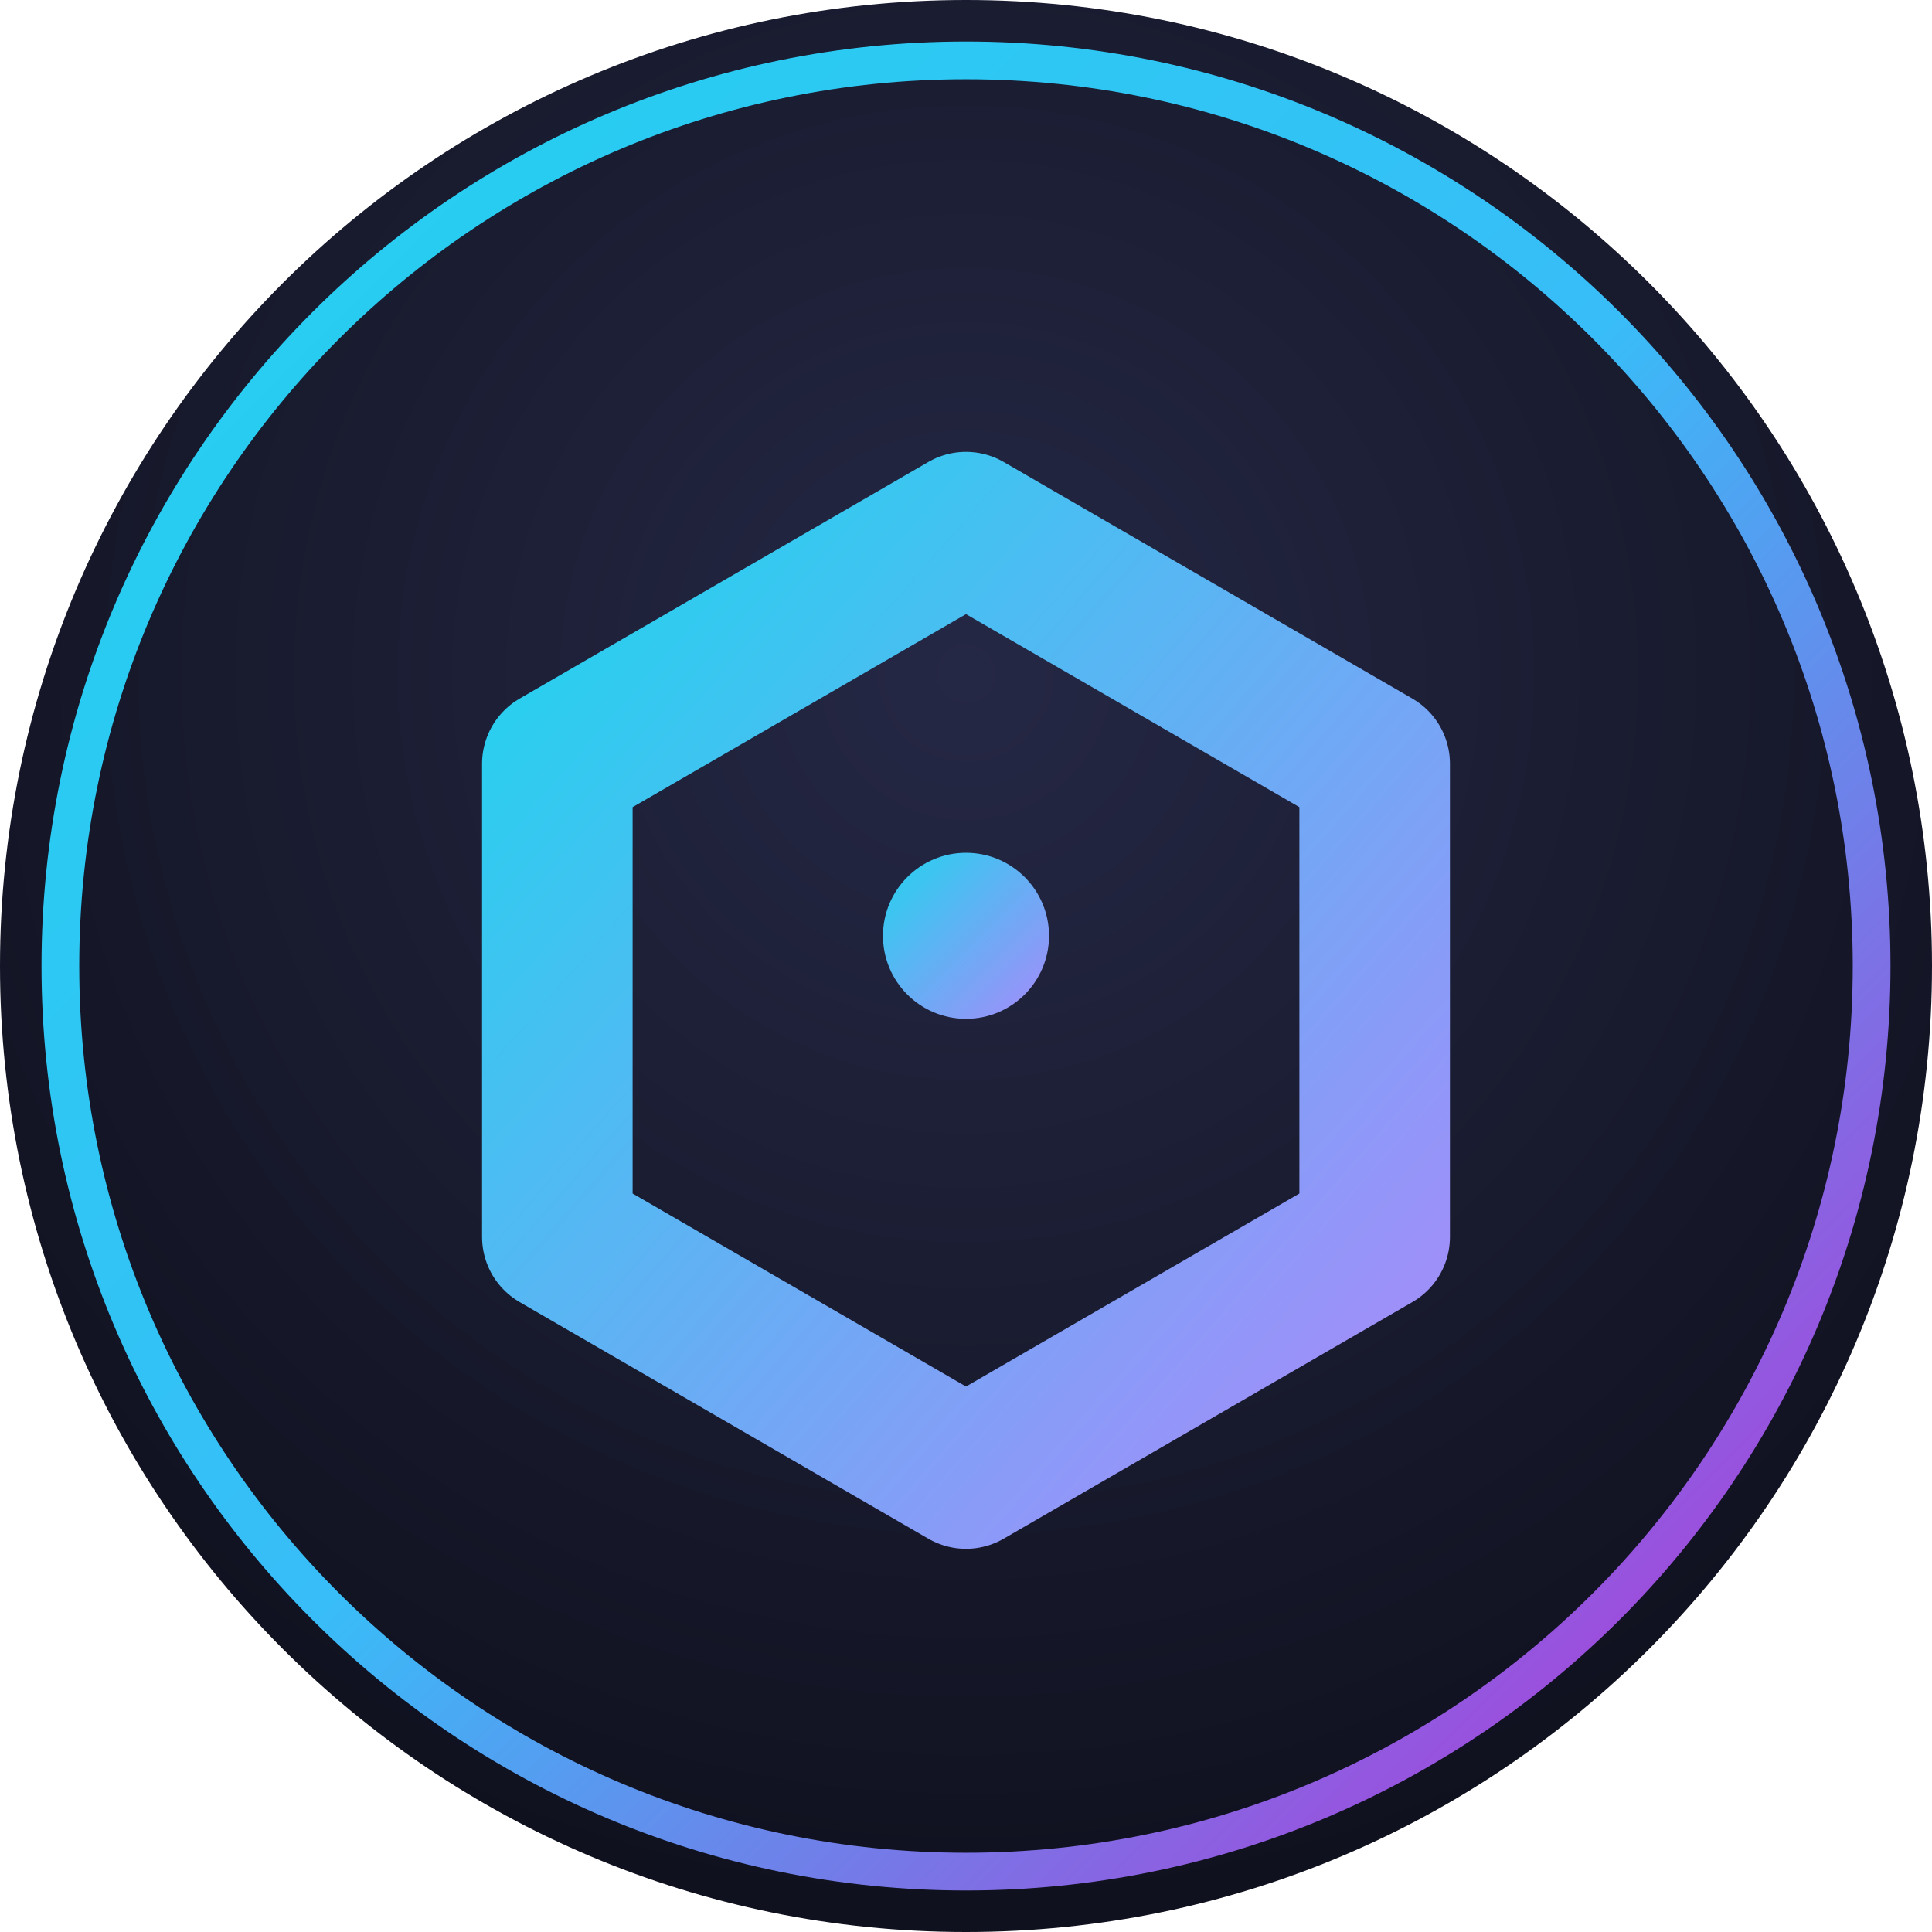
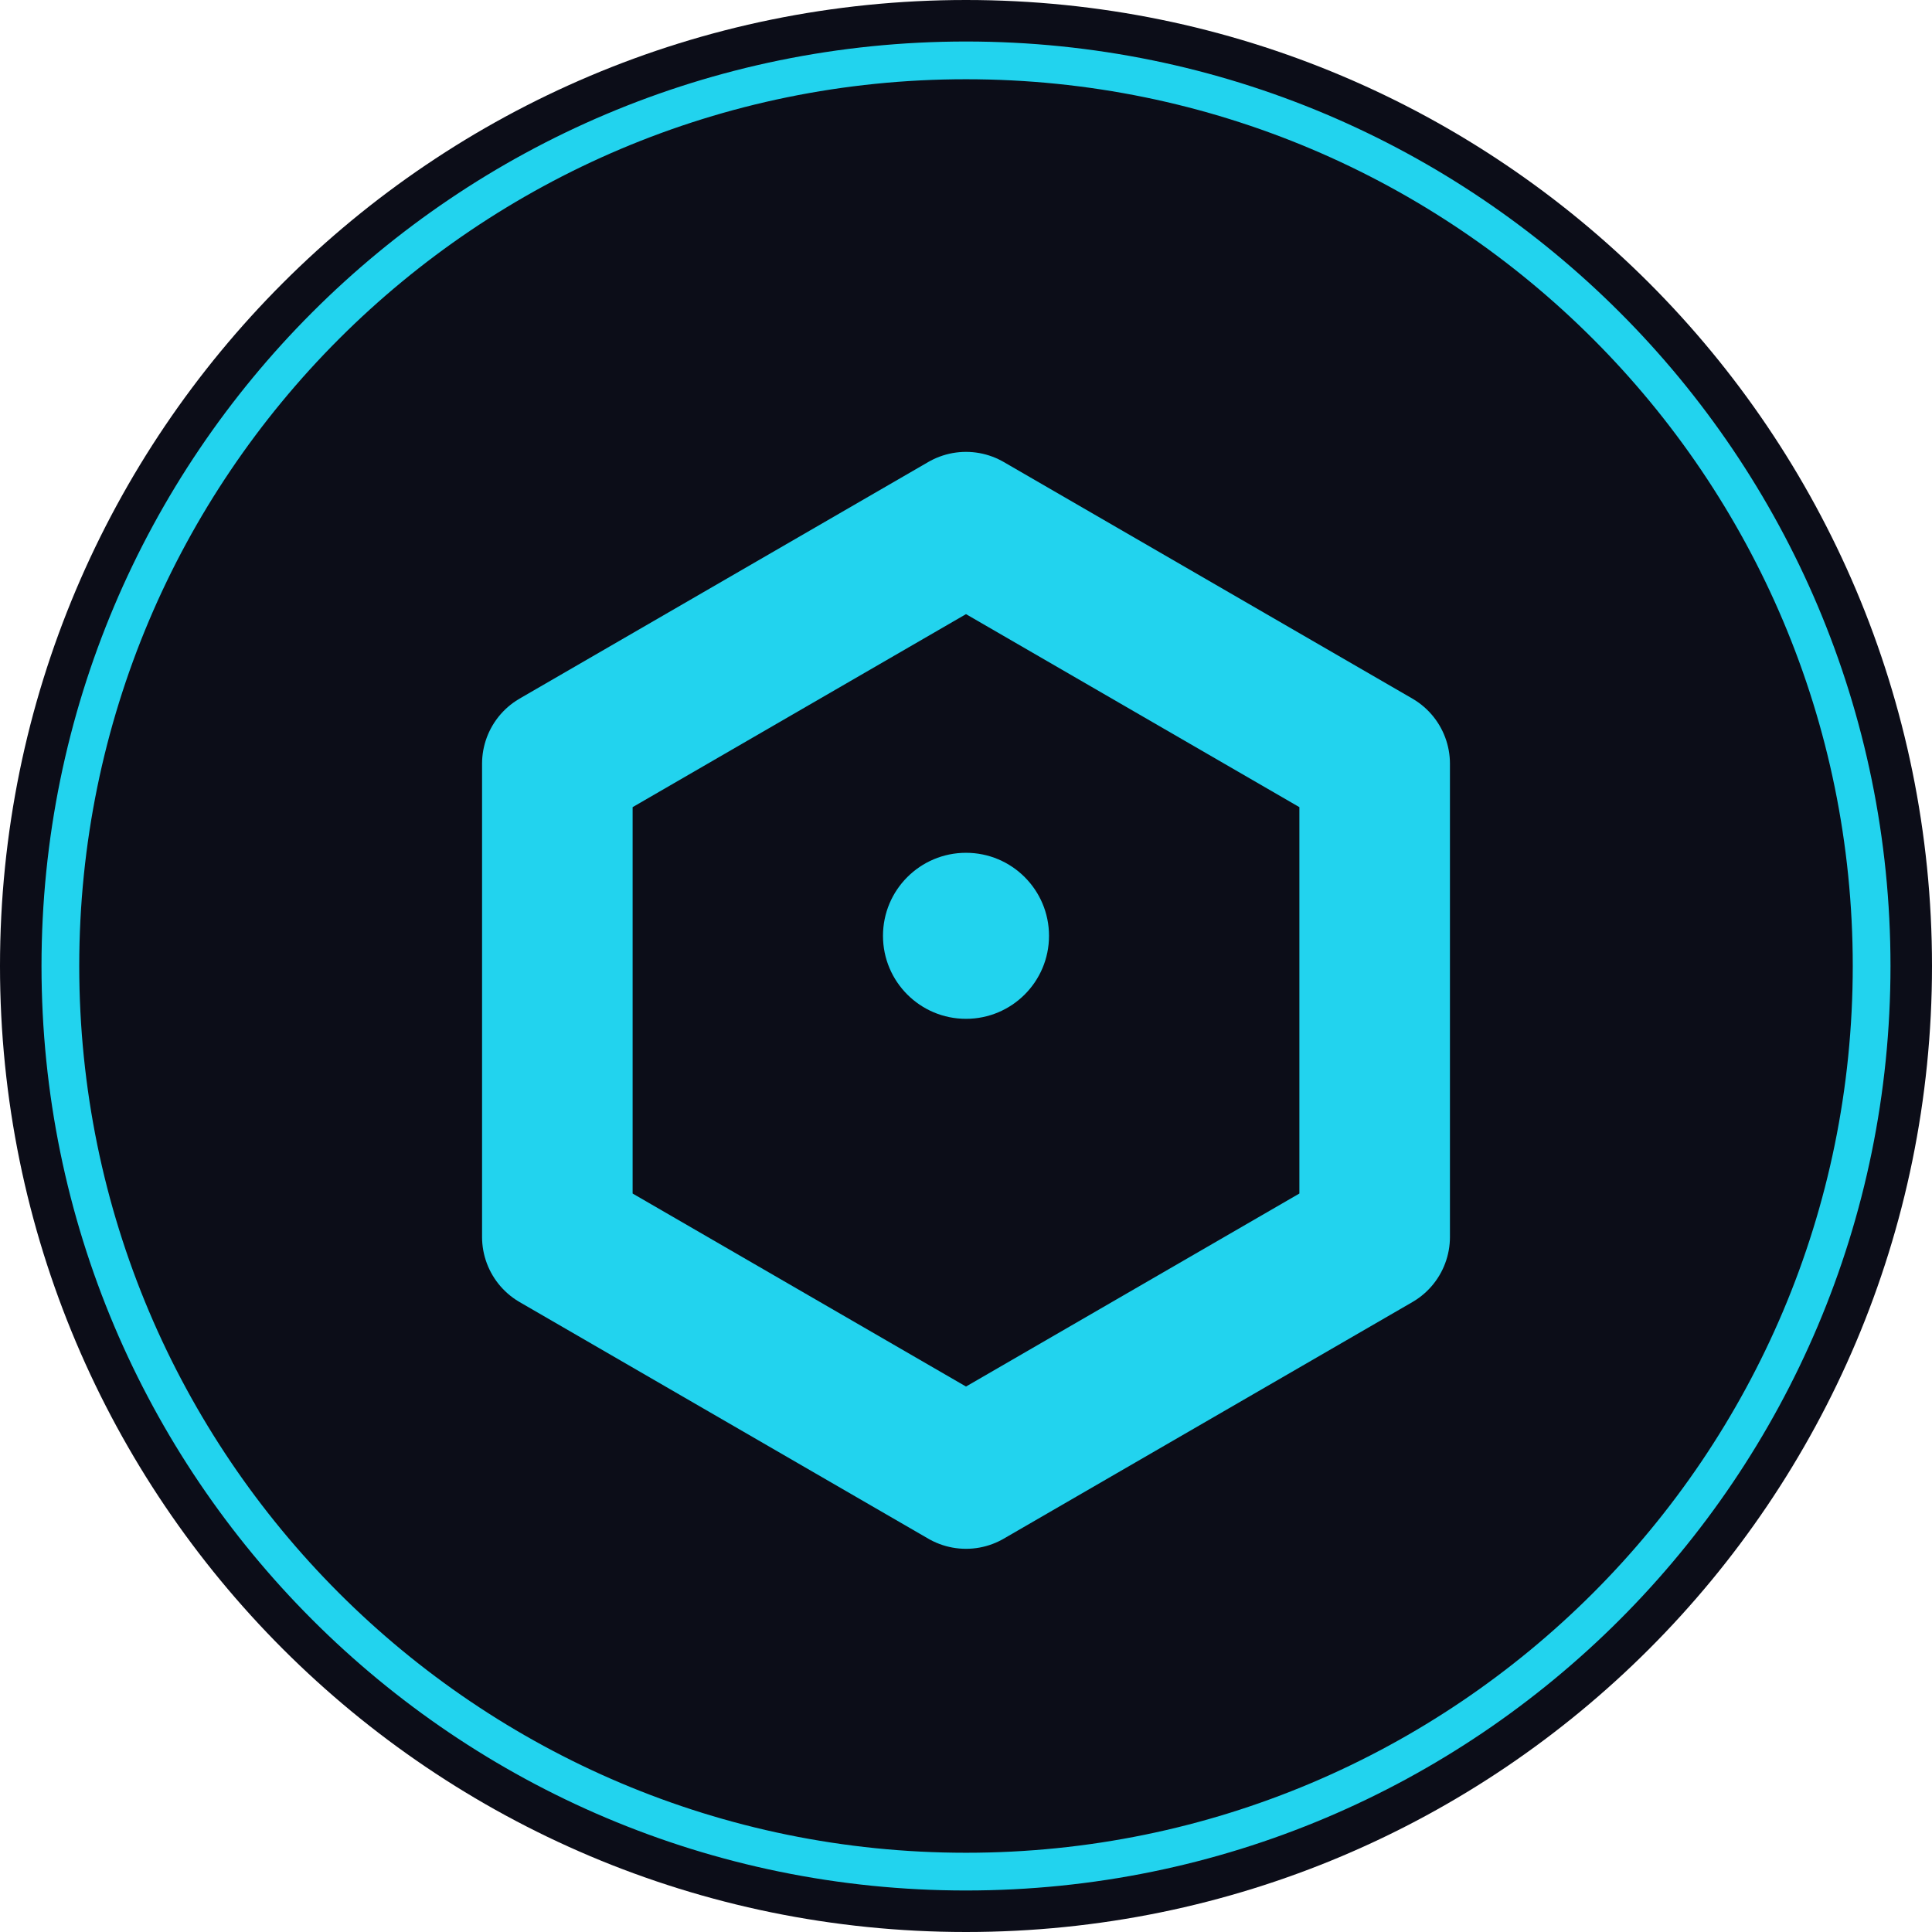
<svg xmlns="http://www.w3.org/2000/svg" viewBox="0 0 512 512" role="img" aria-label="LEco DevOps">
-   <defs>
-     <linearGradient id="leco-ring" x1="0%" y1="0%" x2="100%" y2="100%">
-       <stop offset="0%" stop-color="#22d3ee" />
-       <stop offset="50%" stop-color="#38bdf8" />
-       <stop offset="100%" stop-color="#c026d3" />
-     </linearGradient>
-     <linearGradient id="leco-g" x1="0%" y1="0%" x2="100%" y2="100%">
-       <stop offset="0%" stop-color="#22d3ee" />
-       <stop offset="100%" stop-color="#a78bfa" />
-     </linearGradient>
-     <radialGradient id="leco-bg" cx="50%" cy="35%" r="75%">
-       <stop offset="0%" stop-color="#252845" />
-       <stop offset="100%" stop-color="#0c0d18" />
-     </radialGradient>
-   </defs>
-   <circle cx="256" cy="256" r="256" fill="url(#leco-bg)" />
-   <circle cx="256" cy="256" r="240" fill="none" stroke="url(#leco-ring)" stroke-width="10" />
+   <circle cx="256" cy="256" r="256" fill="#0c0d18" />
+   <circle cx="256" cy="256" r="240" fill="none" stroke="#22d3ee" stroke-width="10" />
  <g transform="translate(256 248)">
-     <path fill="none" stroke="url(#leco-g)" stroke-width="14" stroke-linejoin="round" transform="scale(2.85)" d="M0 -38l38 22v44L0 50-38 28V-16L0 -38z" />
-     <circle cx="0" cy="0" r="22" fill="url(#leco-g)" />
+     <path fill="none" stroke="#22d3ee" stroke-width="14" stroke-linejoin="round" transform="scale(2.85)" d="M0 -38l38 22v44L0 50-38 28V-16L0 -38z" />
+     <circle cx="0" cy="0" r="22" fill="#22d3ee" />
  </g>
</svg>
